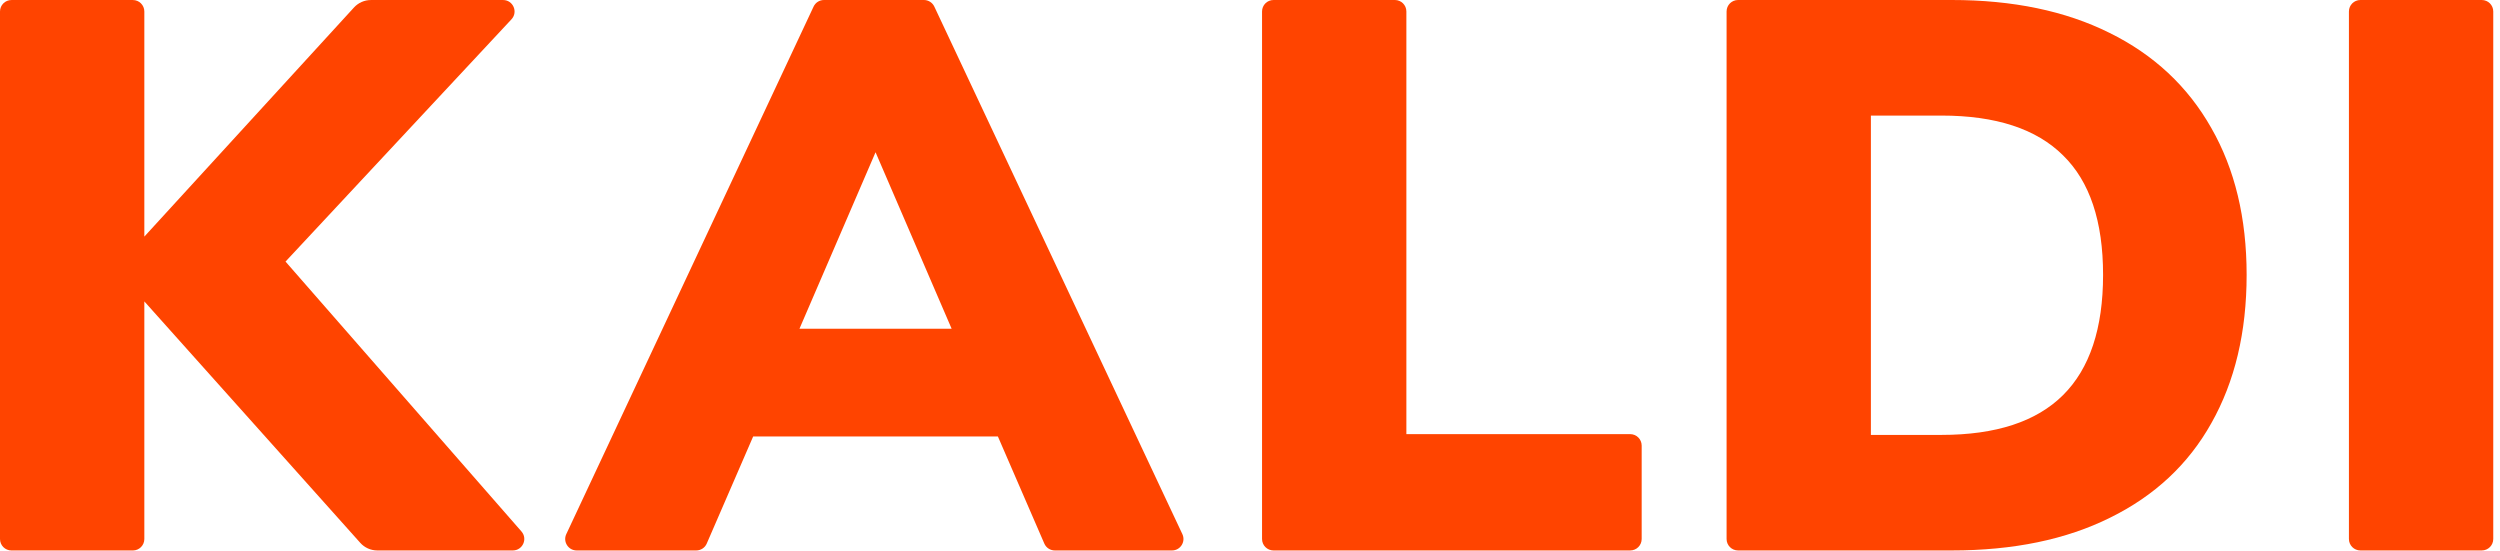
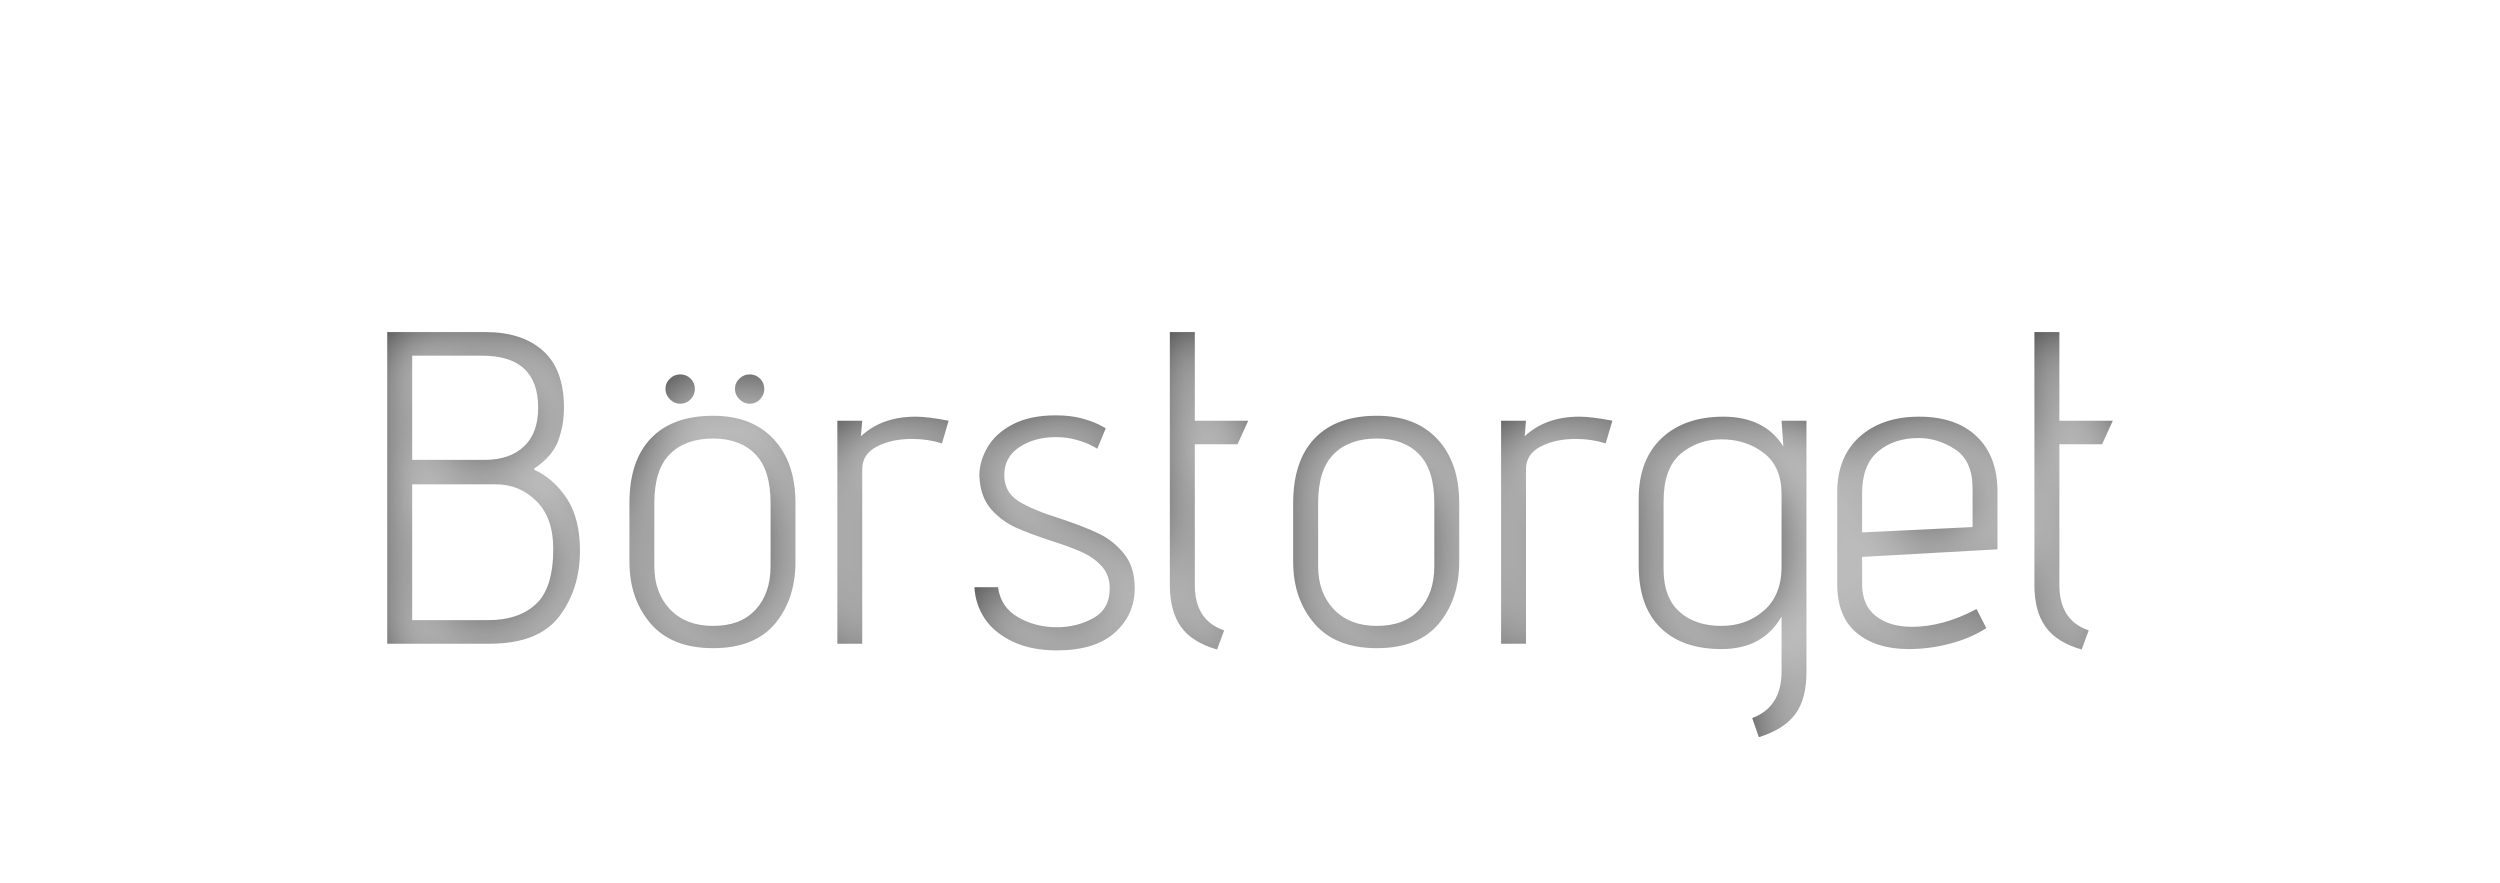
- <svg xmlns="http://www.w3.org/2000/svg" xmlns:xlink="http://www.w3.org/1999/xlink" viewBox="0 0 109 24">
-   <g transform="translate(-1470)">
-     <g style="mix-blend-mode:normal" transform="translate(1470)" fill="#f40">
-       <use xlink:href="#b" style="mix-blend-mode:normal" />
-       <use xlink:href="#c" style="mix-blend-mode:normal" />
-       <use xlink:href="#d" style="mix-blend-mode:normal" />
-       <use xlink:href="#e" style="mix-blend-mode:normal" />
-       <use xlink:href="#f" style="mix-blend-mode:normal" />
+ <svg xmlns="http://www.w3.org/2000/svg" width="359.4px" height="126.84px" viewBox="70.3 11.58 359.4 126.84" style="background: rgba(0, 0, 0, 0) none repeat scroll 0% 0%;" preserveAspectRatio="xMidYMid">
+   <defs>
+     <filter id="editing-hole" x="-100%" y="-100%" width="300%" height="300%">
+       <feFlood flood-color="#000" result="black" />
+       <feMorphology operator="dilate" radius="2" in="SourceGraphic" result="erode" />
+       <feGaussianBlur in="erode" stdDeviation="4" result="blur" />
+       <feOffset in="blur" dx="2" dy="2" result="offset" />
+       <feComposite operator="atop" in="offset" in2="black" result="merge" />
+       <feComposite operator="in" in="merge" in2="SourceGraphic" result="inner-shadow" />
+     </filter>
+   </defs>
+   <g filter="url(#editing-hole)">
+     <g transform="translate(120.9766, 104.1211)">
+       <path d="M4.99 0L4.99-44.80L19.14-44.80L19.14-44.80Q24.38-44.80 27.39-42.11L27.39-42.11L27.39-42.11Q30.40-39.42 30.40-33.92L30.40-33.92L30.40-33.92Q30.40-31.42 29.57-29.18L29.57-29.18L29.57-29.18Q28.74-26.94 26.18-25.22L26.18-25.22L26.11-25.09L26.11-25.02L26.11-25.02Q28.93-23.74 30.82-20.86L30.82-20.86L30.82-20.86Q32.70-17.98 32.70-13.38L32.70-13.38L32.70-13.38Q32.70-7.87 29.73-3.94L29.73-3.94L29.73-3.94Q26.75 0 19.71 0L19.71 0L4.99 0ZM19.01-26.43L19.01-26.43Q22.59-26.43 24.64-28.35L24.64-28.35L24.64-28.35Q26.69-30.27 26.69-33.92L26.69-33.92L26.69-33.92Q26.69-41.41 18.62-41.41L18.62-41.41L8.58-41.41L8.58-26.43L19.01-26.43ZM19.58-3.39L19.58-3.39Q23.87-3.39 26.37-5.70L26.37-5.70L26.37-5.70Q28.86-8 28.86-13.63L28.86-13.63L28.86-13.63Q28.86-18.11 26.43-20.51L26.43-20.51L26.43-20.51Q24-22.91 20.67-22.91L20.67-22.91L8.58-22.91L8.58-3.39L19.58-3.39ZM47.10-34.50L47.10-34.50Q46.27-34.50 45.63-35.14L45.63-35.14L45.63-35.14Q44.99-35.78 44.99-36.61L44.99-36.61L44.99-36.61Q44.99-37.50 45.63-38.11L45.63-38.11L45.63-38.11Q46.27-38.72 47.10-38.72L47.10-38.72L47.10-38.72Q48-38.72 48.61-38.11L48.61-38.11L48.61-38.11Q49.22-37.50 49.22-36.61L49.22-36.61L49.22-36.61Q49.22-35.78 48.61-35.14L48.61-35.14L48.61-35.14Q48-34.50 47.10-34.50L47.10-34.50ZM57.09-34.50L57.09-34.50Q56.26-34.50 55.62-35.14L55.62-35.14L55.62-35.14Q54.98-35.78 54.98-36.61L54.98-36.61L54.98-36.61Q54.98-37.50 55.62-38.11L55.62-38.11L55.62-38.11Q56.26-38.72 57.09-38.72L57.09-38.72L57.09-38.72Q57.98-38.72 58.59-38.11L58.59-38.11L58.59-38.11Q59.20-37.50 59.20-36.61L59.20-36.61L59.20-36.61Q59.20-35.78 58.59-35.14L58.59-35.14L58.59-35.14Q57.98-34.50 57.09-34.50L57.09-34.50ZM63.68-11.78L63.68-11.78Q63.68-6.40 60.74-2.88L60.74-2.88L60.74-2.88Q57.79 0.64 51.84 0.64L51.84 0.64L51.84 0.64Q45.89 0.64 42.85-2.91L42.85-2.91L42.85-2.91Q39.81-6.46 39.81-11.78L39.81-11.78L39.81-20.22L39.81-20.22Q39.81-26.30 42.91-29.54L42.91-29.54L42.91-29.54Q46.02-32.77 51.84-32.77L51.84-32.77L51.84-32.77Q57.41-32.77 60.54-29.41L60.54-29.41L60.54-29.41Q63.68-26.05 63.68-20.22L63.68-20.22L63.68-11.78ZM60.10-20.22L60.10-20.22Q60.10-25.02 57.89-27.26L57.89-27.26L57.89-27.26Q55.68-29.50 51.84-29.50L51.84-29.50L51.84-29.50Q47.87-29.50 45.63-27.26L45.63-27.26L45.63-27.26Q43.39-25.02 43.39-20.22L43.39-20.22L43.39-11.14L43.39-11.14Q43.39-7.30 45.66-4.93L45.66-4.93L45.66-4.93Q47.94-2.56 51.84-2.56L51.84-2.56L51.84-2.56Q55.81-2.56 57.95-4.90L57.95-4.90L57.95-4.90Q60.10-7.23 60.10-11.14L60.10-11.14L60.10-20.22ZM69.70 0L69.70-32.06L73.28-32.06L73.09-29.82L73.09-29.82Q76.10-32.64 80.96-32.64L80.96-32.64L80.96-32.64Q82.69-32.64 85.70-32.06L85.70-32.06L84.74-28.80L84.74-28.80Q82.69-29.44 80.45-29.44L80.45-29.44L80.45-29.44Q77.50-29.44 75.39-28.35L75.39-28.35L75.39-28.35Q73.28-27.26 73.28-25.09L73.28-25.09L73.28 0L69.70 0ZM92.80-8.13L92.80-8.13Q93.18-5.25 95.68-3.81L95.68-3.81L95.68-3.81Q98.18-2.37 101.25-2.37L101.25-2.37L101.25-2.37Q104.13-2.37 106.50-3.68L106.50-3.68L106.50-3.68Q108.86-4.99 108.86-7.94L108.86-7.94L108.86-7.94Q108.86-9.86 107.74-11.10L107.74-11.10L107.74-11.10Q106.62-12.35 104.96-13.12L104.96-13.12L104.96-13.12Q103.30-13.89 100.48-14.78L100.48-14.78L100.48-14.78Q97.34-15.81 95.36-16.70L95.36-16.70L95.36-16.70Q93.38-17.60 91.90-19.23L91.90-19.23L91.90-19.23Q90.43-20.86 90.18-23.36L90.18-23.36L90.11-24.13L90.11-24.13Q90.11-26.24 91.30-28.26L91.30-28.26L91.30-28.26Q92.48-30.27 94.94-31.55L94.94-31.55L94.94-31.55Q97.41-32.83 101.12-32.83L101.12-32.83L101.12-32.83Q103.17-32.83 104.74-32.42L104.74-32.42L104.74-32.42Q106.30-32 107.20-31.55L107.20-31.55L107.20-31.55Q108.10-31.10 108.29-30.98L108.29-30.98L107.07-28.03L107.07-28.03Q106.88-28.16 106.14-28.54L106.14-28.54L106.14-28.54Q105.41-28.93 104.06-29.31L104.06-29.31L104.06-29.31Q102.72-29.70 101.12-29.70L101.12-29.70L101.12-29.70Q98.05-29.70 95.87-28.26L95.87-28.26L95.87-28.26Q93.70-26.82 93.70-24.26L93.70-24.26L93.70-24.26Q93.70-21.82 95.68-20.54L95.68-20.54L95.68-20.54Q97.66-19.26 101.76-17.98L101.76-17.98L101.76-17.98Q105.22-16.83 107.33-15.81L107.33-15.81L107.33-15.81Q109.44-14.78 110.94-12.90L110.94-12.90L110.94-12.90Q112.45-11.01 112.45-8L112.45-8L112.45-8Q112.45-4.16 109.60-1.60L109.60-1.60L109.60-1.60Q106.75 0.96 101.25 0.96L101.25 0.96L101.25 0.96Q97.60 0.96 94.94-0.29L94.94-0.29L94.94-0.29Q92.29-1.54 90.91-3.58L90.91-3.58L90.91-3.58Q89.54-5.63 89.41-8.13L89.41-8.13L92.80-8.13ZM124.29 0.83L124.29 0.83Q120.70-0.19 119.10-2.43L119.10-2.43L119.10-2.43Q117.50-4.67 117.50-8.45L117.50-8.45L117.50-44.80L121.09-44.80L121.09-32.06L128.77-32.06L127.23-28.67L121.09-28.67L121.09-8.45L121.09-8.45Q121.09-3.33 125.31-1.92L125.31-1.92L124.29 0.83ZM159.10-11.78L159.10-11.78Q159.10-6.40 156.16-2.88L156.16-2.88L156.16-2.88Q153.22 0.64 147.26 0.64L147.26 0.64L147.26 0.64Q141.31 0.64 138.27-2.91L138.27-2.91L138.27-2.91Q135.23-6.46 135.23-11.78L135.23-11.78L135.23-20.22L135.23-20.22Q135.23-26.30 138.34-29.54L138.34-29.54L138.34-29.54Q141.44-32.77 147.26-32.77L147.26-32.77L147.26-32.77Q152.83-32.77 155.97-29.41L155.97-29.41L155.97-29.41Q159.10-26.05 159.10-20.22L159.10-20.22L159.10-11.78ZM155.52-20.22L155.52-20.22Q155.52-25.02 153.31-27.26L153.31-27.26L153.31-27.26Q151.10-29.50 147.26-29.50L147.26-29.50L147.26-29.50Q143.30-29.50 141.06-27.26L141.06-27.26L141.06-27.26Q138.82-25.02 138.82-20.22L138.82-20.22L138.82-11.14L138.82-11.14Q138.82-7.30 141.09-4.93L141.09-4.93L141.09-4.93Q143.36-2.56 147.26-2.56L147.26-2.56L147.26-2.56Q151.23-2.56 153.38-4.90L153.38-4.90L153.38-4.90Q155.52-7.23 155.52-11.14L155.52-11.14L155.52-20.22ZM165.12 0L165.12-32.06L168.70-32.06L168.51-29.82L168.51-29.82Q171.52-32.64 176.38-32.64L176.38-32.64L176.38-32.64Q178.11-32.64 181.12-32.06L181.12-32.06L180.16-28.80L180.16-28.80Q178.11-29.44 175.87-29.44L175.87-29.44L175.87-29.44Q172.93-29.44 170.82-28.35L170.82-28.35L170.82-28.35Q168.70-27.26 168.70-25.09L168.70-25.09L168.70 0L165.12 0ZM201.22 10.69L201.22 10.69Q205.44 9.09 205.44 4.03L205.44 4.03L205.44-3.90L205.44-3.90Q202.75 0.77 196.80 0.77L196.80 0.77L196.80 0.77Q191.17 0.77 188.03-2.30L188.03-2.30L188.03-2.30Q184.90-5.38 184.90-11.26L184.90-11.26L184.90-20.80L184.90-20.80Q184.90-26.43 188.19-29.54L188.19-29.54L188.19-29.54Q191.49-32.64 197.06-32.64L197.06-32.64L197.06-32.64Q203.01-32.64 205.70-28.35L205.70-28.35L205.44-32.06L209.02-32.06L209.02 4.10L209.02 4.10Q209.02 7.94 207.42 10.11L207.42 10.11L207.42 10.11Q205.82 12.29 202.18 13.44L202.18 13.44L201.22 10.69ZM205.44-21.50L205.44-21.50Q205.44-25.47 202.88-27.42L202.88-27.42L202.88-27.42Q200.32-29.38 196.80-29.38L196.80-29.38L196.80-29.38Q193.41-29.38 190.94-27.30L190.94-27.30L190.94-27.30Q188.48-25.22 188.48-20.48L188.48-20.48L188.48-10.69L188.48-10.69Q188.48-6.66 190.75-4.61L190.75-4.61L190.75-4.61Q193.02-2.56 196.80-2.56L196.80-2.56L196.80-2.56Q200.38-2.56 202.91-4.77L202.91-4.77L202.91-4.77Q205.44-6.98 205.44-11.07L205.44-11.07L205.44-21.50ZM234.88-2.24L234.88-2.24Q232.58-0.77 229.63 0L229.63 0L229.63 0Q226.69 0.77 223.74 0.77L223.74 0.77L223.74 0.77Q219.01 0.77 216.22-1.57L216.22-1.57L216.22-1.57Q213.44-3.90 213.44-8.58L213.44-8.58L213.44-21.70L213.44-21.70Q213.44-26.88 216.67-29.76L216.67-29.76L216.67-29.76Q219.90-32.64 225.22-32.64L225.22-32.64L225.22-32.64Q230.53-32.64 233.50-29.79L233.50-29.79L233.50-29.79Q236.48-26.94 236.48-21.89L236.48-21.89L236.48-13.57L217.02-12.48L217.02-8.58L217.02-8.58Q217.02-5.50 219.01-3.97L219.01-3.97L219.01-3.97Q220.99-2.43 224.19-2.43L224.19-2.43L224.19-2.43Q228.67-2.43 233.47-4.99L233.47-4.99L234.88-2.24ZM232.90-22.34L232.90-22.34Q232.90-26.30 230.40-27.94L230.40-27.94L230.40-27.94Q227.90-29.57 225.15-29.57L225.15-29.57L225.15-29.57Q221.63-29.57 219.33-27.65L219.33-27.65L219.33-27.65Q217.02-25.73 217.02-21.63L217.02-21.63L217.02-16L232.90-16.77L232.90-22.34ZM248.58 0.83L248.58 0.83Q244.99-0.19 243.39-2.43L243.39-2.43L243.39-2.43Q241.79-4.67 241.79-8.45L241.79-8.45L241.79-44.80L245.38-44.80L245.38-32.06L253.06-32.06L251.52-28.67L245.38-28.67L245.38-8.45L245.38-8.45Q245.38-3.33 249.60-1.92L249.60-1.92L248.58 0.83Z" fill="#ccc" />
    </g>
  </g>
-   <defs>
-     <path id="b" d="M22.735 23.171c.283.323.053.829-.376.829h-5.907c-.285 0-.556-.121-.745-.333l-9.414-10.526v10.36c0 .276-.224.5-.5.5h-5.293c-.276 0-.5-.224-.5-.5v-23c0-.276.224-.5.5-.5h5.293c.276 0 .5.224.5.5v9.815l9.141-9.99c.19-.207.457-.325.738-.325h5.762c.437 0 .664.521.366.841l-9.851 10.563 10.287 11.767z" />
-     <path id="c" d="M45.991 24c-.199 0-.38-.118-.459-.301l-2.024-4.669h-10.67l-2.024 4.669c-.079.183-.259.301-.459.301h-5.212c-.366 0-.608-.381-.453-.712l10.782-23c.082-.176.259-.288.453-.288h4.358c.194 0 .37.112.453.287l10.815 23c.156.332-.086.713-.452.713h-5.108zm-11.135-9.668h6.635l-3.317-7.694-3.317 7.694z" />
-     <path id="d" d="M55.525 24c-.276 0-.5-.224-.5-.5v-23c0-.276.224-.5.5-.5h5.293c.276 0 .5.224.5.5v18.428h9.759c.276 0 .5.224.5.5v4.072c0 .276-.224.5-.5.5h-15.552z" />
-     <path id="e" d="M75.279.5c0-.276.224-.5.5-.5h9.315c2.667 0 4.959.477 6.874 1.43 1.938.953 3.42 2.338 4.446 4.153 1.026 1.793 1.539 3.926 1.539 6.4 0 2.496-.513 4.652-1.539 6.468-1.003 1.793-2.474 3.166-4.412 4.119-1.915.953-4.218 1.43-6.908 1.43h-9.315c-.276 0-.5-.224-.5-.5v-23zm9.37 18.462c2.371 0 4.138-.579 5.301-1.736 1.163-1.157 1.744-2.905 1.744-5.242 0-2.338-.581-4.074-1.744-5.209-1.163-1.157-2.93-1.736-5.301-1.736h-3.078v13.923h3.078z" />
-     <path id="f" d="M102.913 24c-.276 0-.5-.224-.5-.5v-23c0-.276.224-.5.5-.5h5.293c.276 0 .5.224.5.5v23c0 .276-.224.5-.5.5h-5.293z" />
-   </defs>
+   <style>text {
+   font-size: 64px;
+   font-family: Arial Black;
+   dominant-baseline: central;
+   text-anchor: middle;
+ }</style>
</svg>
